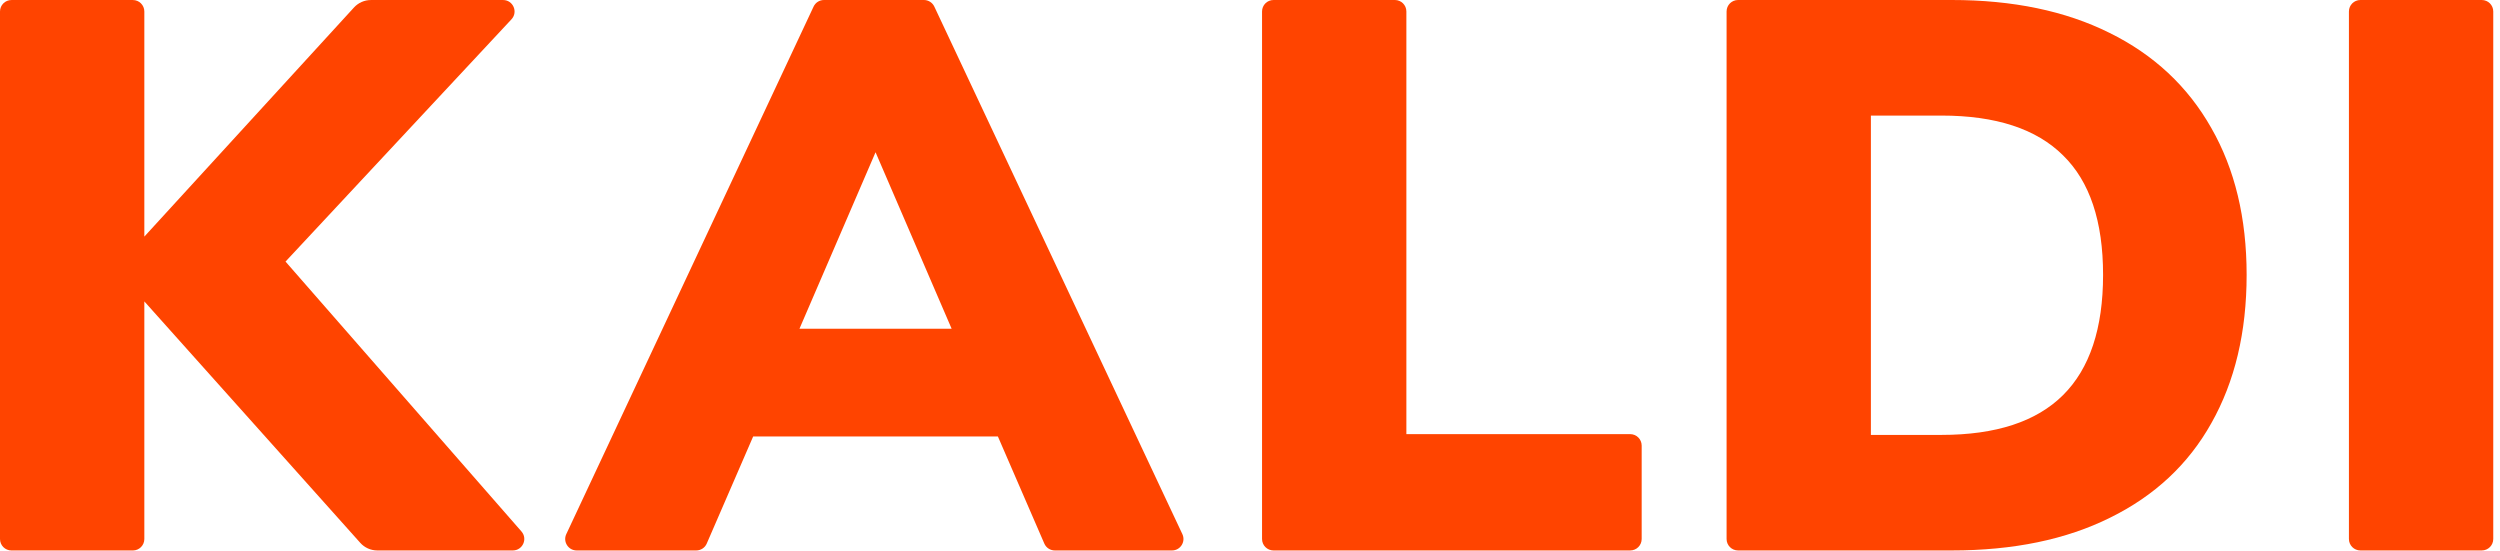
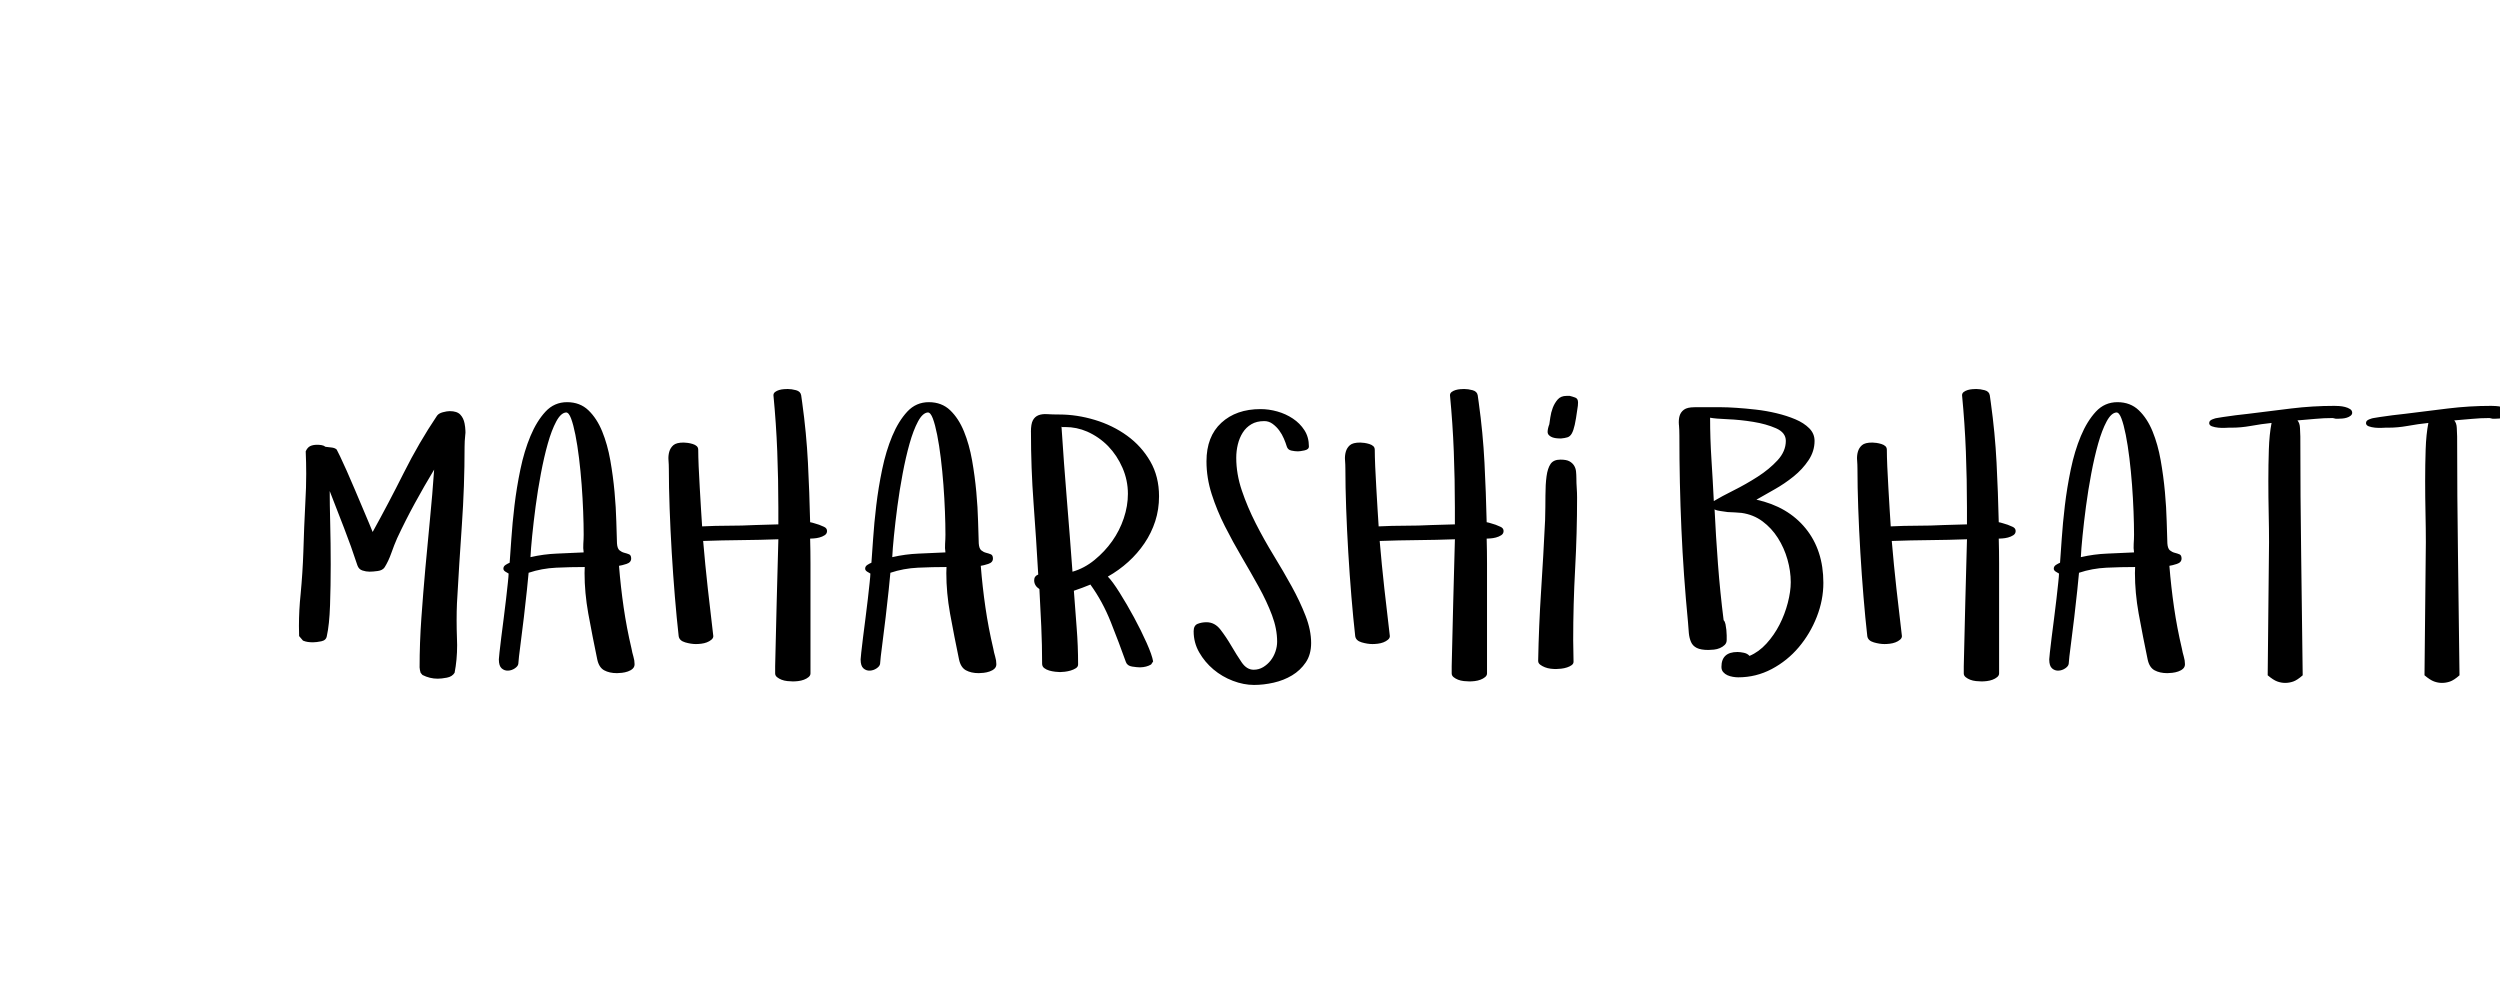
- <svg xmlns="http://www.w3.org/2000/svg" xmlns:xlink="http://www.w3.org/1999/xlink" viewBox="0 0 109 24">
-   <g transform="translate(-1470)">
-     <g style="mix-blend-mode:normal" transform="translate(1470)" fill="#f40">
-       <use xlink:href="#b" style="mix-blend-mode:normal" />
-       <use xlink:href="#c" style="mix-blend-mode:normal" />
-       <use xlink:href="#d" style="mix-blend-mode:normal" />
-       <use xlink:href="#e" style="mix-blend-mode:normal" />
-       <use xlink:href="#f" style="mix-blend-mode:normal" />
-     </g>
-   </g>
-   <defs>
-     <path id="b" d="M22.735 23.171c.283.323.053.829-.376.829h-5.907c-.285 0-.556-.121-.745-.333l-9.414-10.526v10.36c0 .276-.224.5-.5.5h-5.293c-.276 0-.5-.224-.5-.5v-23c0-.276.224-.5.5-.5h5.293c.276 0 .5.224.5.5v9.815l9.141-9.99c.19-.207.457-.325.738-.325h5.762c.437 0 .664.521.366.841l-9.851 10.563 10.287 11.767z" />
-     <path id="c" d="M45.991 24c-.199 0-.38-.118-.459-.301l-2.024-4.669h-10.67l-2.024 4.669c-.079.183-.259.301-.459.301h-5.212c-.366 0-.608-.381-.453-.712l10.782-23c.082-.176.259-.288.453-.288h4.358c.194 0 .37.112.453.287l10.815 23c.156.332-.086.713-.452.713h-5.108zm-11.135-9.668h6.635l-3.317-7.694-3.317 7.694z" />
-     <path id="d" d="M55.525 24c-.276 0-.5-.224-.5-.5v-23c0-.276.224-.5.5-.5h5.293c.276 0 .5.224.5.5v18.428h9.759c.276 0 .5.224.5.5v4.072c0 .276-.224.5-.5.5h-15.552z" />
-     <path id="e" d="M75.279.5c0-.276.224-.5.5-.5h9.315c2.667 0 4.959.477 6.874 1.43 1.938.953 3.42 2.338 4.446 4.153 1.026 1.793 1.539 3.926 1.539 6.4 0 2.496-.513 4.652-1.539 6.468-1.003 1.793-2.474 3.166-4.412 4.119-1.915.953-4.218 1.43-6.908 1.43h-9.315c-.276 0-.5-.224-.5-.5v-23zm9.37 18.462c2.371 0 4.138-.579 5.301-1.736 1.163-1.157 1.744-2.905 1.744-5.242 0-2.338-.581-4.074-1.744-5.209-1.163-1.157-2.93-1.736-5.301-1.736h-3.078v13.923h3.078z" />
-     <path id="f" d="M102.913 24c-.276 0-.5-.224-.5-.5v-23c0-.276.224-.5.5-.5h5.293c.276 0 .5.224.5.5v23c0 .276-.224.5-.5.5h-5.293z" />
-   </defs>
+ <svg xmlns="http://www.w3.org/2000/svg" version="1.1" width="130" height="51" style="">
+   <path fill="#" d="M15.554,33.076q-0.009-0.264-0.009-0.527q0-0.826,0.088-1.661q0.105-1.107,0.141-2.18q0.035-1.257,0.105-2.61q0.044-0.738,0.044-1.459q0-0.589-0.026-1.169q0.088-0.202,0.233-0.272t0.365-0.07q0.105,0,0.224,0.018t0.207,0.088q0.123,0.018,0.303,0.035t0.277,0.105q0.035,0.053,0.18,0.36t0.343,0.747t0.413,0.954t0.413,0.976t0.343,0.813t0.18,0.439q0.826-1.494,1.617-3.072t1.731-2.975q0.088-0.123,0.303-0.18t0.356-0.057q0.378,0,0.549,0.18t0.224,0.461q0.035,0.176,0.044,0.378q0.009,0.105-0.009,0.22q-0.035,0.325-0.035,0.615q0,2.048-0.141,4.065t-0.255,4.074q-0.018,0.422-0.018,0.879t0.018,0.949q0.009,0.176,0.009,0.343q0,0.773-0.132,1.441q-0.123,0.202-0.404,0.255t-0.475,0.053q-0.413,0-0.791-0.193l-0.097-0.114l-0.035-0.141t-0.018-0.141q0-1.274,0.092-2.566t0.207-2.58t0.242-2.571t0.215-2.566q-0.519,0.861-1.006,1.753t-0.918,1.815q-0.158,0.36-0.303,0.773t-0.347,0.738q-0.105,0.158-0.356,0.193t-0.435,0.035q-0.176,0-0.365-0.062t-0.259-0.264q-0.325-0.993-0.694-1.942t-0.747-1.925q0,0.65,0.026,1.683t0.026,2.14t-0.035,2.118t-0.167,1.6q-0.035,0.22-0.286,0.272t-0.435,0.053q-0.141,0-0.268-0.018t-0.25-0.07z M25.939,34.298q0-0.053,0.035-0.374t0.092-0.782t0.127-0.993t0.123-1.006t0.092-0.835t0.04-0.483q-0.07-0.035-0.171-0.101t-0.101-0.154q0-0.123,0.119-0.198t0.207-0.11q0.035-0.448,0.088-1.248t0.163-1.727t0.308-1.881t0.523-1.731t0.782-1.27t1.125-0.492t1.107,0.422t0.716,1.099t0.422,1.503t0.22,1.644t0.092,1.529t0.035,1.143q0.018,0.272,0.132,0.365t0.25,0.127t0.246,0.079t0.11,0.22q0,0.202-0.246,0.281t-0.387,0.097q0.088,1.099,0.242,2.162t0.409,2.145q0.035,0.202,0.097,0.409t0.062,0.4q0,0.141-0.097,0.233t-0.25,0.145t-0.308,0.07t-0.259,0.018q-0.396,0-0.668-0.149t-0.36-0.571q-0.237-1.134-0.466-2.382q-0.193-1.081-0.193-2.101q0-0.158,0.009-0.316q-0.738,0-1.485,0.035t-1.433,0.264q-0.018,0.237-0.088,0.896t-0.158,1.415t-0.18,1.446t-0.11,0.98q-0.018,0.123-0.18,0.233t-0.352,0.119t-0.334-0.119t-0.145-0.453z M27.583,28.972q0.686-0.158,1.375-0.185t1.393-0.062q-0.035-0.22-0.018-0.453t0.018-0.47q0-0.519-0.026-1.204t-0.079-1.389t-0.136-1.384t-0.189-1.213t-0.224-0.848t-0.259-0.316q-0.272,0.018-0.514,0.47t-0.439,1.151t-0.36,1.564t-0.272,1.692t-0.18,1.538t-0.088,1.107z M34.761,23.931q-0.018-0.233,0.04-0.439t0.215-0.343t0.536-0.136q0.088,0,0.215,0.018t0.255,0.057t0.207,0.11t0.079,0.193q0,0.325,0.022,0.857t0.057,1.107t0.066,1.125t0.057,0.892q0.686-0.035,1.38-0.035t1.371-0.035l1.213-0.035l0-0.87q0-1.459-0.057-2.922t-0.198-2.922q0-0.105,0.088-0.171t0.207-0.101t0.246-0.044t0.198-0.009q0.202,0,0.435,0.062t0.268,0.264l0.053,0.378q0.22,1.582,0.299,3.129t0.114,3.094q0.105,0.018,0.224,0.057t0.242,0.075q0.088,0.035,0.25,0.105t0.163,0.22q0,0.141-0.123,0.22t-0.277,0.119t-0.299,0.048t-0.18,0.009q0.018,0.65,0.018,1.296l0,1.296l0,2.839l0,1.582q0,0.105-0.101,0.189t-0.242,0.136t-0.294,0.07t-0.277,0.018t-0.29-0.018t-0.299-0.07t-0.233-0.132t-0.101-0.193l0-0.378q0.035-1.67,0.079-3.309t0.088-3.292q-0.958,0.035-1.947,0.044t-1.964,0.044q0.105,1.239,0.242,2.474t0.286,2.474q0,0.105-0.101,0.189t-0.237,0.136t-0.29,0.07t-0.277,0.018q-0.255,0-0.558-0.088t-0.338-0.325q-0.105-0.932-0.198-2.057t-0.163-2.298t-0.11-2.298t-0.04-2.039q0-0.22-0.018-0.453z M44.751,34.298q0-0.053,0.035-0.374t0.092-0.782t0.127-0.993t0.123-1.006t0.092-0.835t0.04-0.483q-0.07-0.035-0.171-0.101t-0.101-0.154q0-0.123,0.119-0.198t0.207-0.11q0.035-0.448,0.088-1.248t0.163-1.727t0.308-1.881t0.523-1.731t0.782-1.27t1.125-0.492t1.107,0.422t0.716,1.099t0.422,1.503t0.22,1.644t0.092,1.529t0.035,1.143q0.018,0.272,0.132,0.365t0.25,0.127t0.246,0.079t0.11,0.22q0,0.202-0.246,0.281t-0.387,0.097q0.088,1.099,0.242,2.162t0.409,2.145q0.035,0.202,0.097,0.409t0.062,0.4q0,0.141-0.097,0.233t-0.25,0.145t-0.308,0.07t-0.259,0.018q-0.396,0-0.668-0.149t-0.36-0.571q-0.237-1.134-0.466-2.382q-0.193-1.081-0.193-2.101q0-0.158,0.009-0.316q-0.738,0-1.485,0.035t-1.433,0.264q-0.018,0.237-0.088,0.896t-0.158,1.415t-0.18,1.446t-0.11,0.98q-0.018,0.123-0.18,0.233t-0.352,0.119t-0.334-0.119t-0.145-0.453z M46.395,28.972q0.686-0.158,1.375-0.185t1.393-0.062q-0.035-0.22-0.018-0.453t0.018-0.47q0-0.519-0.026-1.204t-0.079-1.389t-0.136-1.384t-0.189-1.213t-0.224-0.848t-0.259-0.316q-0.272,0.018-0.514,0.47t-0.439,1.151t-0.36,1.564t-0.272,1.692t-0.18,1.538t-0.088,1.107z M53.608,22.459q0-0.413,0.101-0.602t0.29-0.264t0.457-0.057t0.628,0.018q0.914,0,1.846,0.281t1.679,0.822t1.204,1.332t0.457,1.819q0,0.686-0.198,1.296t-0.558,1.143t-0.844,0.971t-1.063,0.765q0.237,0.237,0.615,0.839t0.747,1.283t0.655,1.323t0.338,0.967l-0.105,0.158q-0.237,0.141-0.571,0.149q-0.158,0-0.413-0.04t-0.325-0.233q-0.36-1.011-0.787-2.083t-1.05-1.934l0-0.018q-0.22,0.088-0.435,0.171t-0.435,0.154q0.07,0.976,0.145,1.92t0.075,1.912q0,0.123-0.119,0.198t-0.268,0.119t-0.303,0.062t-0.25,0.018q-0.088,0-0.25-0.018t-0.312-0.062t-0.259-0.127t-0.11-0.224q0-0.976-0.044-1.947t-0.097-1.938q-0.272-0.176-0.272-0.457q0-0.22,0.211-0.299q-0.105-1.854-0.242-3.7t-0.136-3.718z M55.198,22.187q0.123,1.907,0.277,3.771t0.294,3.771q0.615-0.176,1.147-0.611t0.918-0.98t0.602-1.187t0.215-1.274q0-0.703-0.281-1.349t-0.747-1.129q-0.475-0.483-1.09-0.756q-0.545-0.237-1.143-0.237l-0.158,0z M62.069,32.83q0-0.308,0.211-0.391t0.457-0.083q0.431,0,0.729,0.387t0.567,0.848t0.532,0.848t0.624,0.387q0.272,0,0.497-0.136t0.387-0.343t0.25-0.466t0.088-0.514q0-0.668-0.268-1.38t-0.686-1.468t-0.883-1.547t-0.879-1.608t-0.686-1.666t-0.272-1.709q0-1.292,0.773-2.004t2.039-0.712q0.431,0,0.87,0.123t0.809,0.369t0.602,0.606t0.233,0.844q0,0.158-0.233,0.207t-0.338,0.048q-0.158,0-0.343-0.04t-0.237-0.215t-0.149-0.404t-0.242-0.426t-0.343-0.343t-0.435-0.145q-0.396,0-0.672,0.163t-0.448,0.435t-0.255,0.611t-0.083,0.699q0,0.844,0.29,1.701t0.721,1.705t0.936,1.674t0.936,1.608t0.721,1.529t0.29,1.415q0,0.598-0.281,1.011t-0.712,0.672t-0.954,0.378t-1.024,0.119q-0.536,0-1.099-0.215t-1.011-0.593t-0.738-0.883t-0.29-1.094z M69.941,23.931q-0.018-0.233,0.04-0.439t0.215-0.343t0.536-0.136q0.088,0,0.215,0.018t0.255,0.057t0.207,0.11t0.079,0.193q0,0.325,0.022,0.857t0.057,1.107t0.066,1.125t0.057,0.892q0.686-0.035,1.38-0.035t1.371-0.035l1.213-0.035l0-0.87q0-1.459-0.057-2.922t-0.198-2.922q0-0.105,0.088-0.171t0.207-0.101t0.246-0.044t0.198-0.009q0.202,0,0.435,0.062t0.268,0.264l0.053,0.378q0.22,1.582,0.299,3.129t0.114,3.094q0.105,0.018,0.224,0.057t0.242,0.075q0.088,0.035,0.25,0.105t0.163,0.22q0,0.141-0.123,0.22t-0.277,0.119t-0.299,0.048t-0.18,0.009q0.018,0.65,0.018,1.296l0,1.296l0,2.839l0,1.582q0,0.105-0.101,0.189t-0.242,0.136t-0.294,0.07t-0.277,0.018t-0.29-0.018t-0.299-0.07t-0.233-0.132t-0.101-0.193l0-0.378q0.035-1.67,0.079-3.309t0.088-3.292q-0.958,0.035-1.947,0.044t-1.964,0.044q0.105,1.239,0.242,2.474t0.286,2.474q0,0.105-0.101,0.189t-0.237,0.136t-0.29,0.07t-0.277,0.018q-0.255,0-0.558-0.088t-0.338-0.325q-0.105-0.932-0.198-2.057t-0.163-2.298t-0.11-2.298t-0.04-2.039q0-0.22-0.018-0.453z M79.984,34.377q0.035-1.837,0.154-3.665t0.207-3.665q0.018-0.703,0.018-1.279t0.057-0.998t0.211-0.646t0.514-0.224q0.308,0,0.466,0.088t0.242,0.224t0.101,0.308t0.018,0.347q0,0.255,0.018,0.505t0.018,0.505q0,1.854-0.101,3.7t-0.101,3.718q0,0.272,0.009,0.549t0.009,0.567q0,0.105-0.097,0.176t-0.242,0.119t-0.308,0.066t-0.268,0.018q-0.123,0-0.277-0.018t-0.299-0.075t-0.246-0.136t-0.101-0.185z M80.476,22.459q0-0.088,0.026-0.198t0.062-0.198q0.018-0.105,0.053-0.36t0.127-0.497t0.255-0.431t0.461-0.189l0.167,0q0.141,0.035,0.286,0.088t0.145,0.255q0,0.088-0.009,0.167t-0.026,0.176q-0.07,0.519-0.136,0.817t-0.154,0.453t-0.224,0.198t-0.347,0.062q-0.07,0-0.189-0.009t-0.229-0.044t-0.189-0.11t-0.079-0.18z M87.303,22.094q-0.022-0.268,0.035-0.466t0.229-0.325t0.549-0.127l1.415,0q0.29,0,0.76,0.031t1.011,0.092t1.077,0.189t0.98,0.316t0.721,0.466t0.277,0.655q0,0.536-0.312,1.006t-0.782,0.848t-0.993,0.672t-0.936,0.532q1.635,0.36,2.558,1.494t0.923,2.83q0,0.896-0.343,1.771t-0.936,1.578t-1.406,1.134t-1.745,0.431q-0.123,0-0.277-0.026t-0.281-0.083t-0.22-0.163t-0.092-0.272q0-0.773,0.835-0.773q0.141,0,0.33,0.04t0.294,0.163q0.483-0.202,0.883-0.642t0.677-0.98t0.431-1.134t0.154-1.077q0-0.58-0.171-1.182t-0.497-1.116t-0.8-0.866t-1.09-0.439q-0.158-0.018-0.347-0.026l-0.378-0.018t-0.369-0.053t-0.312-0.141q0.07,1.459,0.18,2.909t0.294,2.909q0.07,0.07,0.097,0.207t0.044,0.29t0.018,0.294l0,0.237q0,0.158-0.105,0.259t-0.25,0.163t-0.308,0.079t-0.286,0.018q-0.396,0-0.606-0.105t-0.299-0.308t-0.114-0.461t-0.044-0.567q-0.237-2.452-0.343-4.852t-0.105-4.852q0-0.29-0.022-0.558z M88.925,21.721q0,1.081,0.07,2.167t0.123,2.167q0.396-0.237,1.037-0.558t1.244-0.708t1.033-0.853t0.431-1.011q0-0.431-0.51-0.655t-1.187-0.334t-1.323-0.136t-0.918-0.079z M96.569,23.931q-0.018-0.233,0.04-0.439t0.215-0.343t0.536-0.136q0.088,0,0.215,0.018t0.255,0.057t0.207,0.11t0.079,0.193q0,0.325,0.022,0.857t0.057,1.107t0.066,1.125t0.057,0.892q0.686-0.035,1.38-0.035t1.371-0.035l1.213-0.035l0-0.87q0-1.459-0.057-2.922t-0.198-2.922q0-0.105,0.088-0.171t0.207-0.101t0.246-0.044t0.198-0.009q0.202,0,0.435,0.062t0.268,0.264l0.053,0.378q0.22,1.582,0.299,3.129t0.114,3.094q0.105,0.018,0.224,0.057t0.242,0.075q0.088,0.035,0.25,0.105t0.163,0.22q0,0.141-0.123,0.22t-0.277,0.119t-0.299,0.048t-0.18,0.009q0.018,0.65,0.018,1.296l0,1.296l0,2.839l0,1.582q0,0.105-0.101,0.189t-0.242,0.136t-0.294,0.07t-0.277,0.018t-0.29-0.018t-0.299-0.07t-0.233-0.132t-0.101-0.193l0-0.378q0.035-1.67,0.079-3.309t0.088-3.292q-0.958,0.035-1.947,0.044t-1.964,0.044q0.105,1.239,0.242,2.474t0.286,2.474q0,0.105-0.101,0.189t-0.237,0.136t-0.29,0.07t-0.277,0.018q-0.255,0-0.558-0.088t-0.338-0.325q-0.105-0.932-0.198-2.057t-0.163-2.298t-0.11-2.298t-0.04-2.039q0-0.22-0.018-0.453z M106.559,34.298q0-0.053,0.035-0.374t0.092-0.782t0.127-0.993t0.123-1.006t0.092-0.835t0.04-0.483q-0.07-0.035-0.171-0.101t-0.101-0.154q0-0.123,0.119-0.198t0.207-0.11q0.035-0.448,0.088-1.248t0.163-1.727t0.308-1.881t0.523-1.731t0.782-1.27t1.125-0.492t1.107,0.422t0.716,1.099t0.422,1.503t0.22,1.644t0.092,1.529t0.035,1.143q0.018,0.272,0.132,0.365t0.25,0.127t0.246,0.079t0.11,0.22q0,0.202-0.246,0.281t-0.387,0.097q0.088,1.099,0.242,2.162t0.409,2.145q0.035,0.202,0.097,0.409t0.062,0.4q0,0.141-0.097,0.233t-0.25,0.145t-0.308,0.07t-0.259,0.018q-0.396,0-0.668-0.149t-0.36-0.571q-0.237-1.134-0.466-2.382q-0.193-1.081-0.193-2.101q0-0.158,0.009-0.316q-0.738,0-1.485,0.035t-1.433,0.264q-0.018,0.237-0.088,0.896t-0.158,1.415t-0.18,1.446t-0.11,0.98q-0.018,0.123-0.18,0.233t-0.352,0.119t-0.334-0.119t-0.145-0.453z M108.202,28.972q0.686-0.158,1.375-0.185t1.393-0.062q-0.035-0.22-0.018-0.453t0.018-0.47q0-0.519-0.026-1.204t-0.079-1.389t-0.136-1.384t-0.189-1.213t-0.224-0.848t-0.259-0.316q-0.272,0.018-0.514,0.47t-0.439,1.151t-0.36,1.564t-0.272,1.692t-0.18,1.538t-0.088,1.107z M114.879,21.993q0-0.123,0.171-0.189t0.224-0.066l0.325-0.053q0.325-0.053,0.659-0.092t0.65-0.075q1.116-0.141,2.232-0.277t2.25-0.136q0.088,0,0.242,0.009t0.308,0.048t0.264,0.11t0.11,0.193q0,0.088-0.083,0.154t-0.198,0.101t-0.233,0.044t-0.189,0.009l-0.154,0t-0.154-0.035q-0.466,0-0.918,0.044t-0.918,0.079q0.123,0.141,0.132,0.396t0.018,0.439q0,3.111,0.044,6.188t0.079,6.214l0,0.018q-0.29,0.255-0.497,0.325t-0.417,0.07q-0.202,0-0.409-0.075t-0.497-0.321l0-0.018l0.07-6.899q0-0.686-0.018-1.512t-0.018-1.674t0.026-1.639t0.141-1.38q-0.519,0.053-1.099,0.158q-0.501,0.088-0.958,0.088l-0.158,0q-0.035,0-0.207,0.009t-0.352-0.009t-0.325-0.07t-0.145-0.176z M123.033,21.993q0-0.123,0.171-0.189t0.224-0.066l0.325-0.053q0.325-0.053,0.659-0.092t0.65-0.075q1.116-0.141,2.232-0.277t2.25-0.136q0.088,0,0.242,0.009t0.308,0.048t0.264,0.11t0.11,0.193q0,0.088-0.083,0.154t-0.198,0.101t-0.233,0.044t-0.189,0.009l-0.154,0t-0.154-0.035q-0.466,0-0.918,0.044t-0.918,0.079q0.123,0.141,0.132,0.396t0.018,0.439q0,3.111,0.044,6.188t0.079,6.214l0,0.018q-0.29,0.255-0.497,0.325t-0.417,0.07q-0.202,0-0.409-0.075t-0.497-0.321l0-0.018l0.07-6.899q0-0.686-0.018-1.512t-0.018-1.674t0.026-1.639t0.141-1.38q-0.519,0.053-1.099,0.158q-0.501,0.088-0.958,0.088l-0.158,0q-0.035,0-0.207,0.009t-0.352-0.009t-0.325-0.07t-0.145-0.176z" />
+   <path fill="#" d="" />
</svg>
